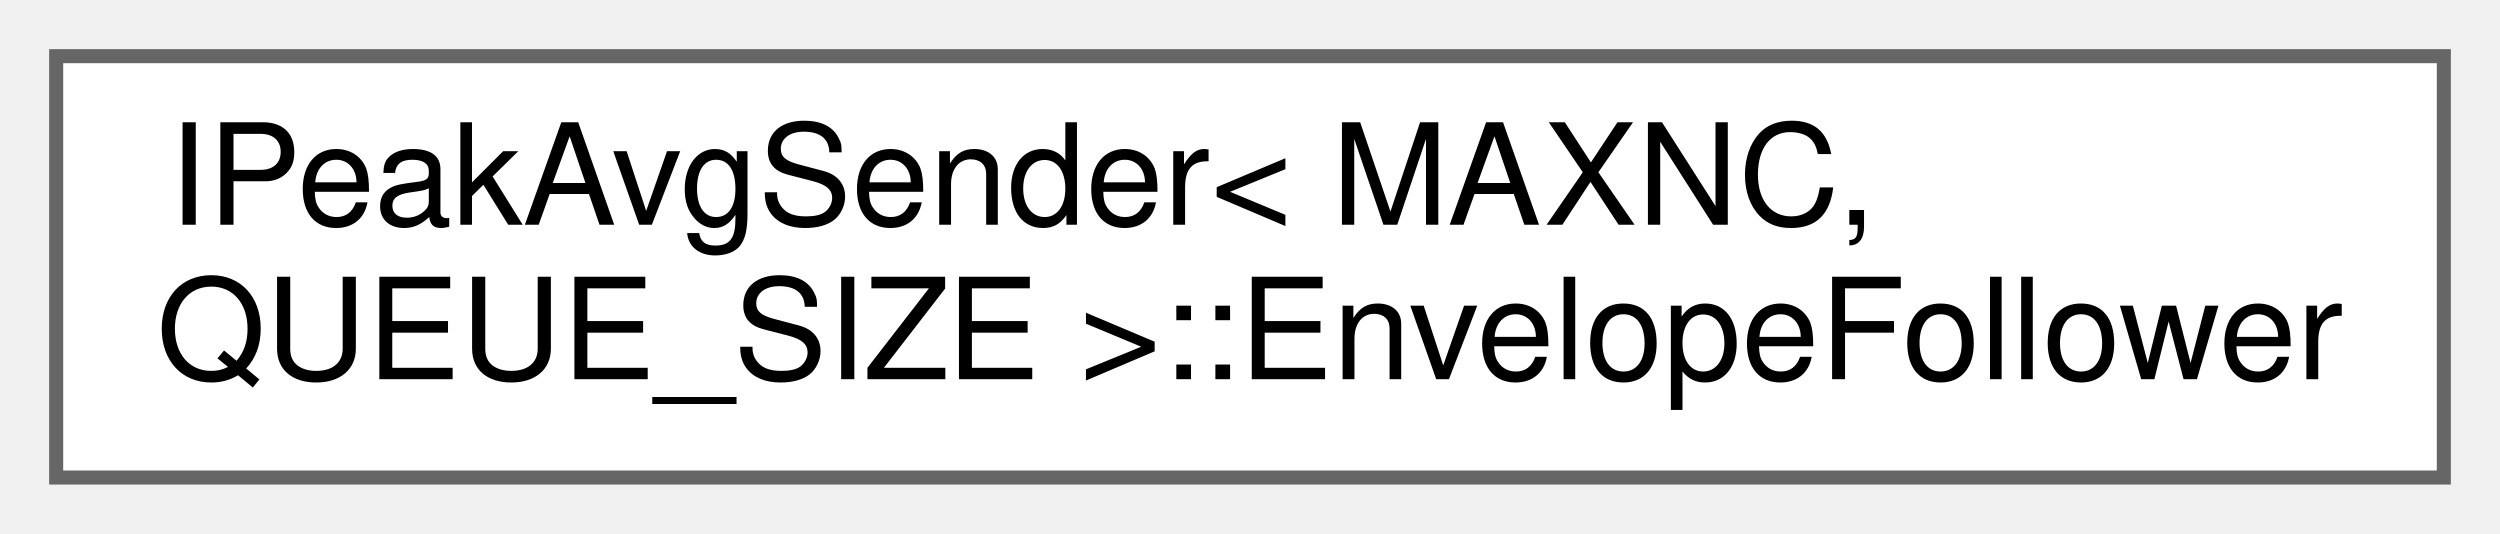
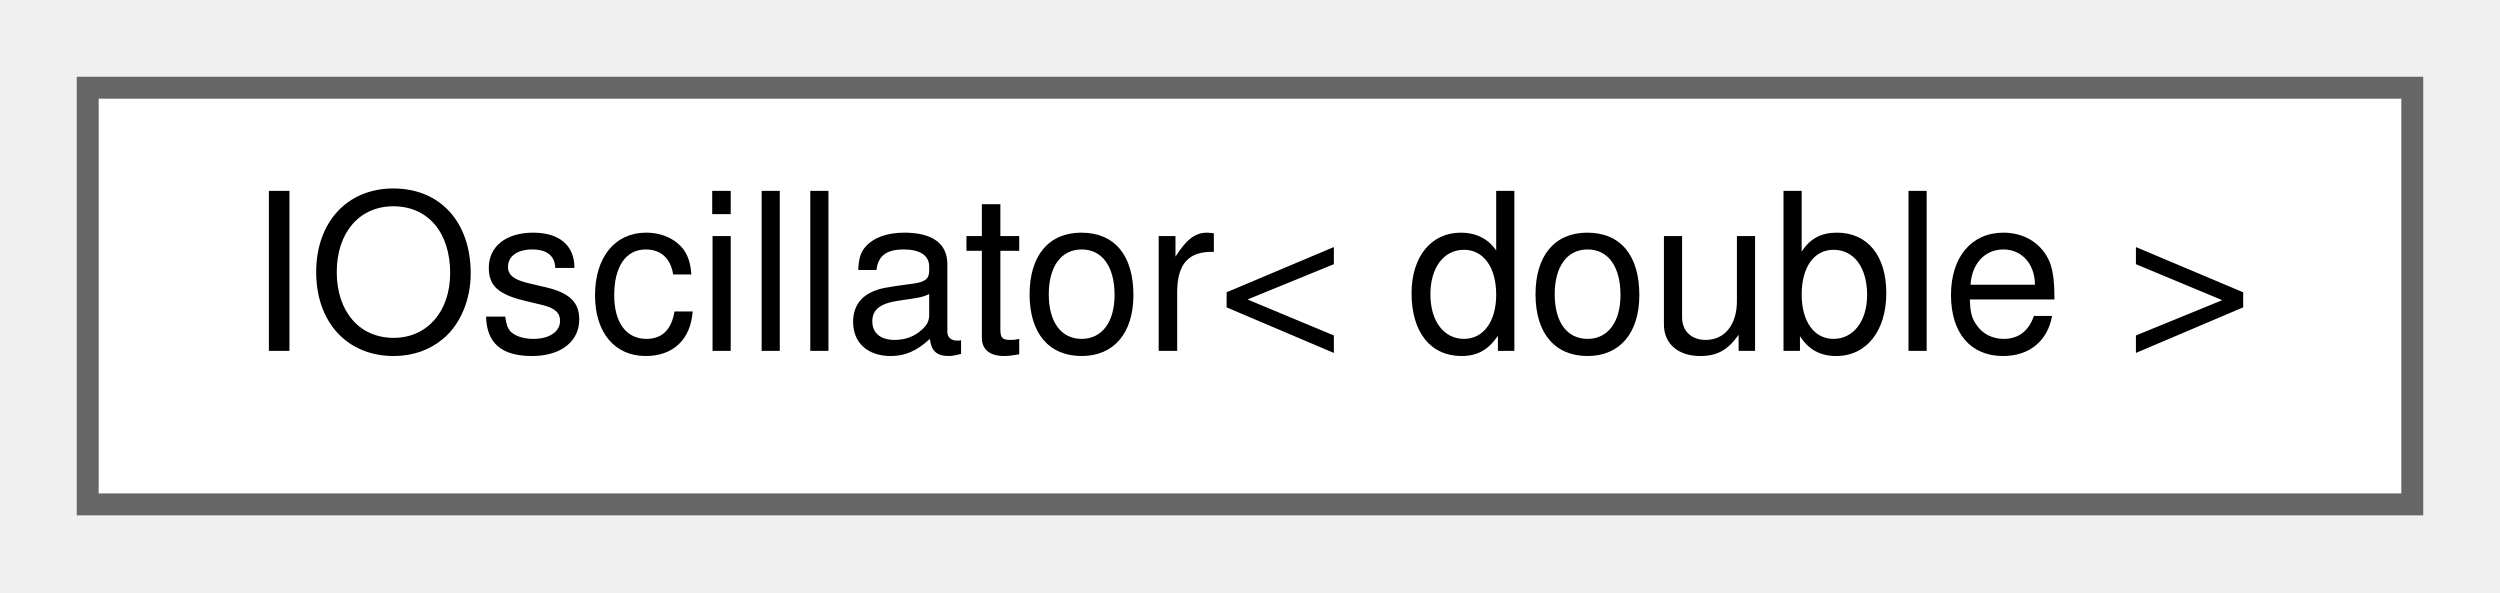
- <svg xmlns="http://www.w3.org/2000/svg" xmlns:xlink="http://www.w3.org/1999/xlink" width="178pt" height="38pt" viewBox="0.00 0.00 178.00 38.00">
-   <g id="graph0" class="graph" transform="scale(1 1) rotate(0) translate(4 34)">
+ <svg xmlns="http://www.w3.org/2000/svg" xmlns:xlink="http://www.w3.org/1999/xlink" width="114pt" height="27pt" viewBox="0.00 0.00 114.00 27.00">
+   <g id="graph0" class="graph" transform="scale(1 1) rotate(0) translate(4 23)">
    <g id="node1" class="node">
      <g id="a_node1">
-         <a xlink:href="class_i_peak_avg_sender_1_1_envelope_follower.html" target="_top" xlink:title=" ">
-           <polygon fill="white" stroke="#666666" points="170,-30 0,-30 0,0 170,0 170,-30" />
-           <text text-anchor="start" x="8" y="-18" font-family="Helvetica,sans-Serif" font-size="10.00">IPeakAvgSender&lt; MAXNC,</text>
-           <text text-anchor="middle" x="85" y="-7" font-family="Helvetica,sans-Serif" font-size="10.00"> QUEUE_SIZE &gt;::EnvelopeFollower</text>
+         <a xlink:href="class_i_oscillator.html" target="_top" xlink:title=" ">
+           <polygon fill="white" stroke="#666666" points="106,-19 0,-19 0,0 106,0 106,-19" />
+           <text text-anchor="middle" x="53" y="-7" font-family="Helvetica,sans-Serif" font-size="10.00">IOscillator&lt; double &gt;</text>
        </a>
      </g>
    </g>
  </g>
</svg>
